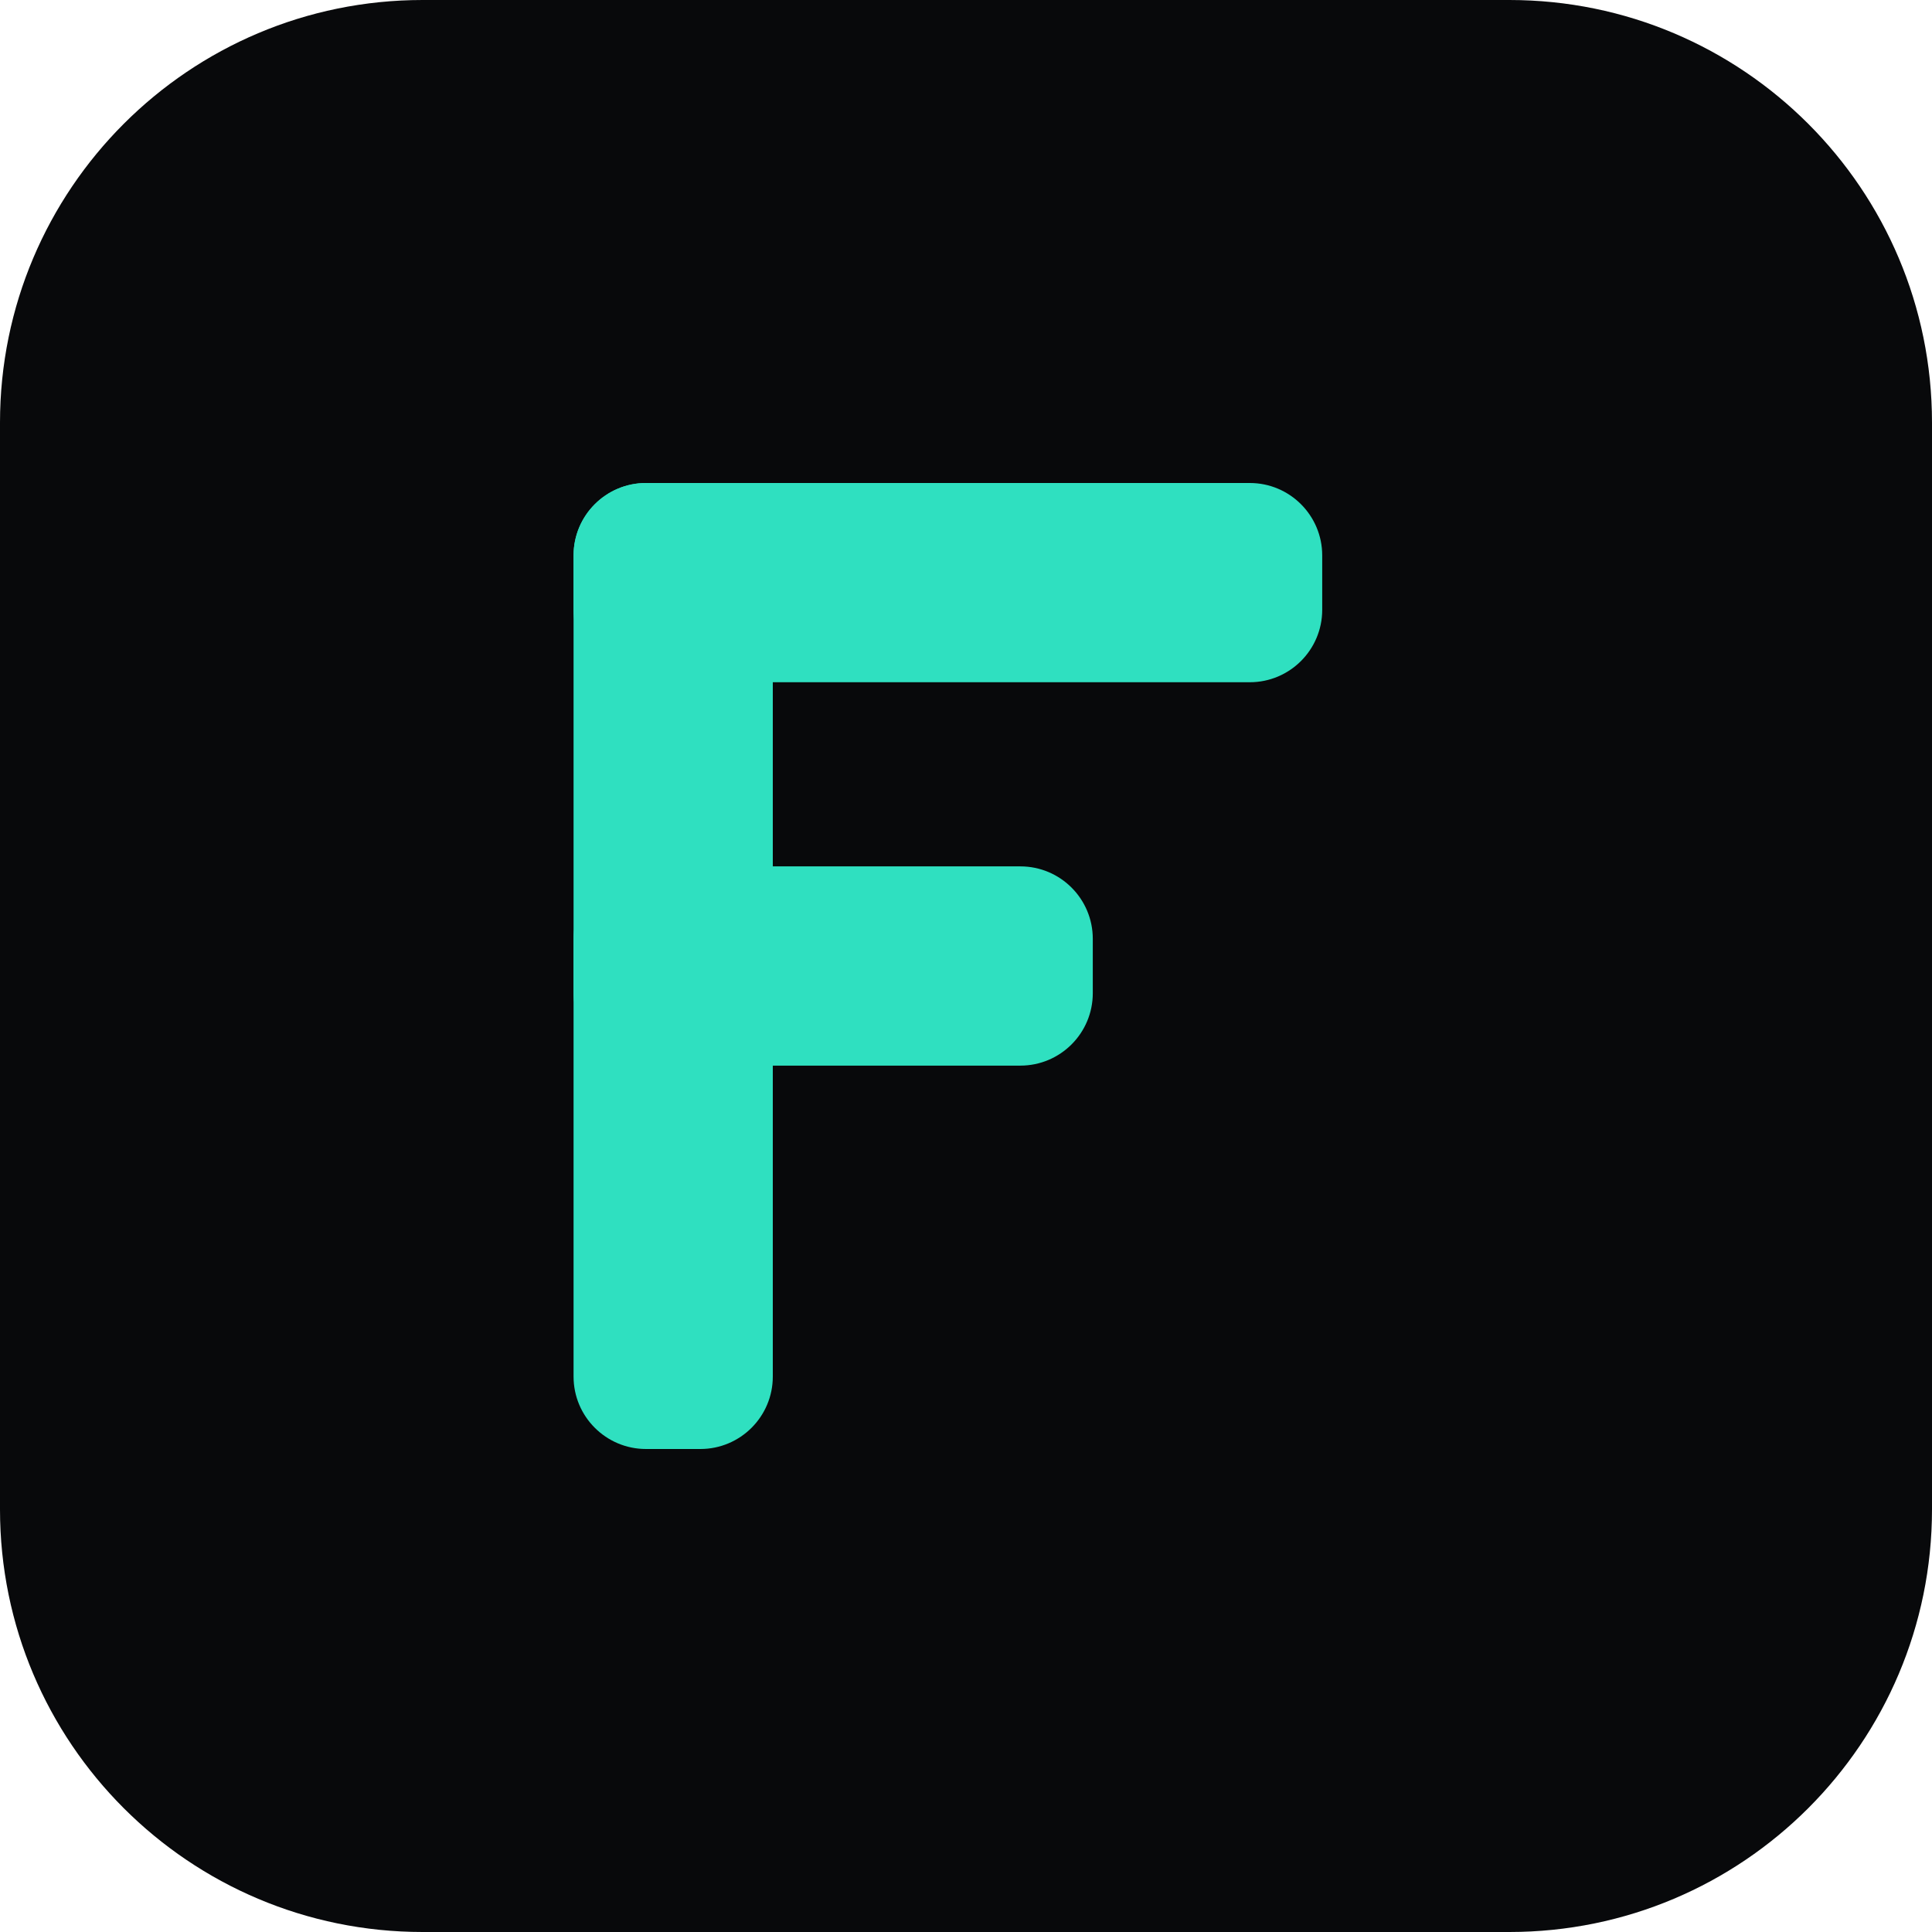
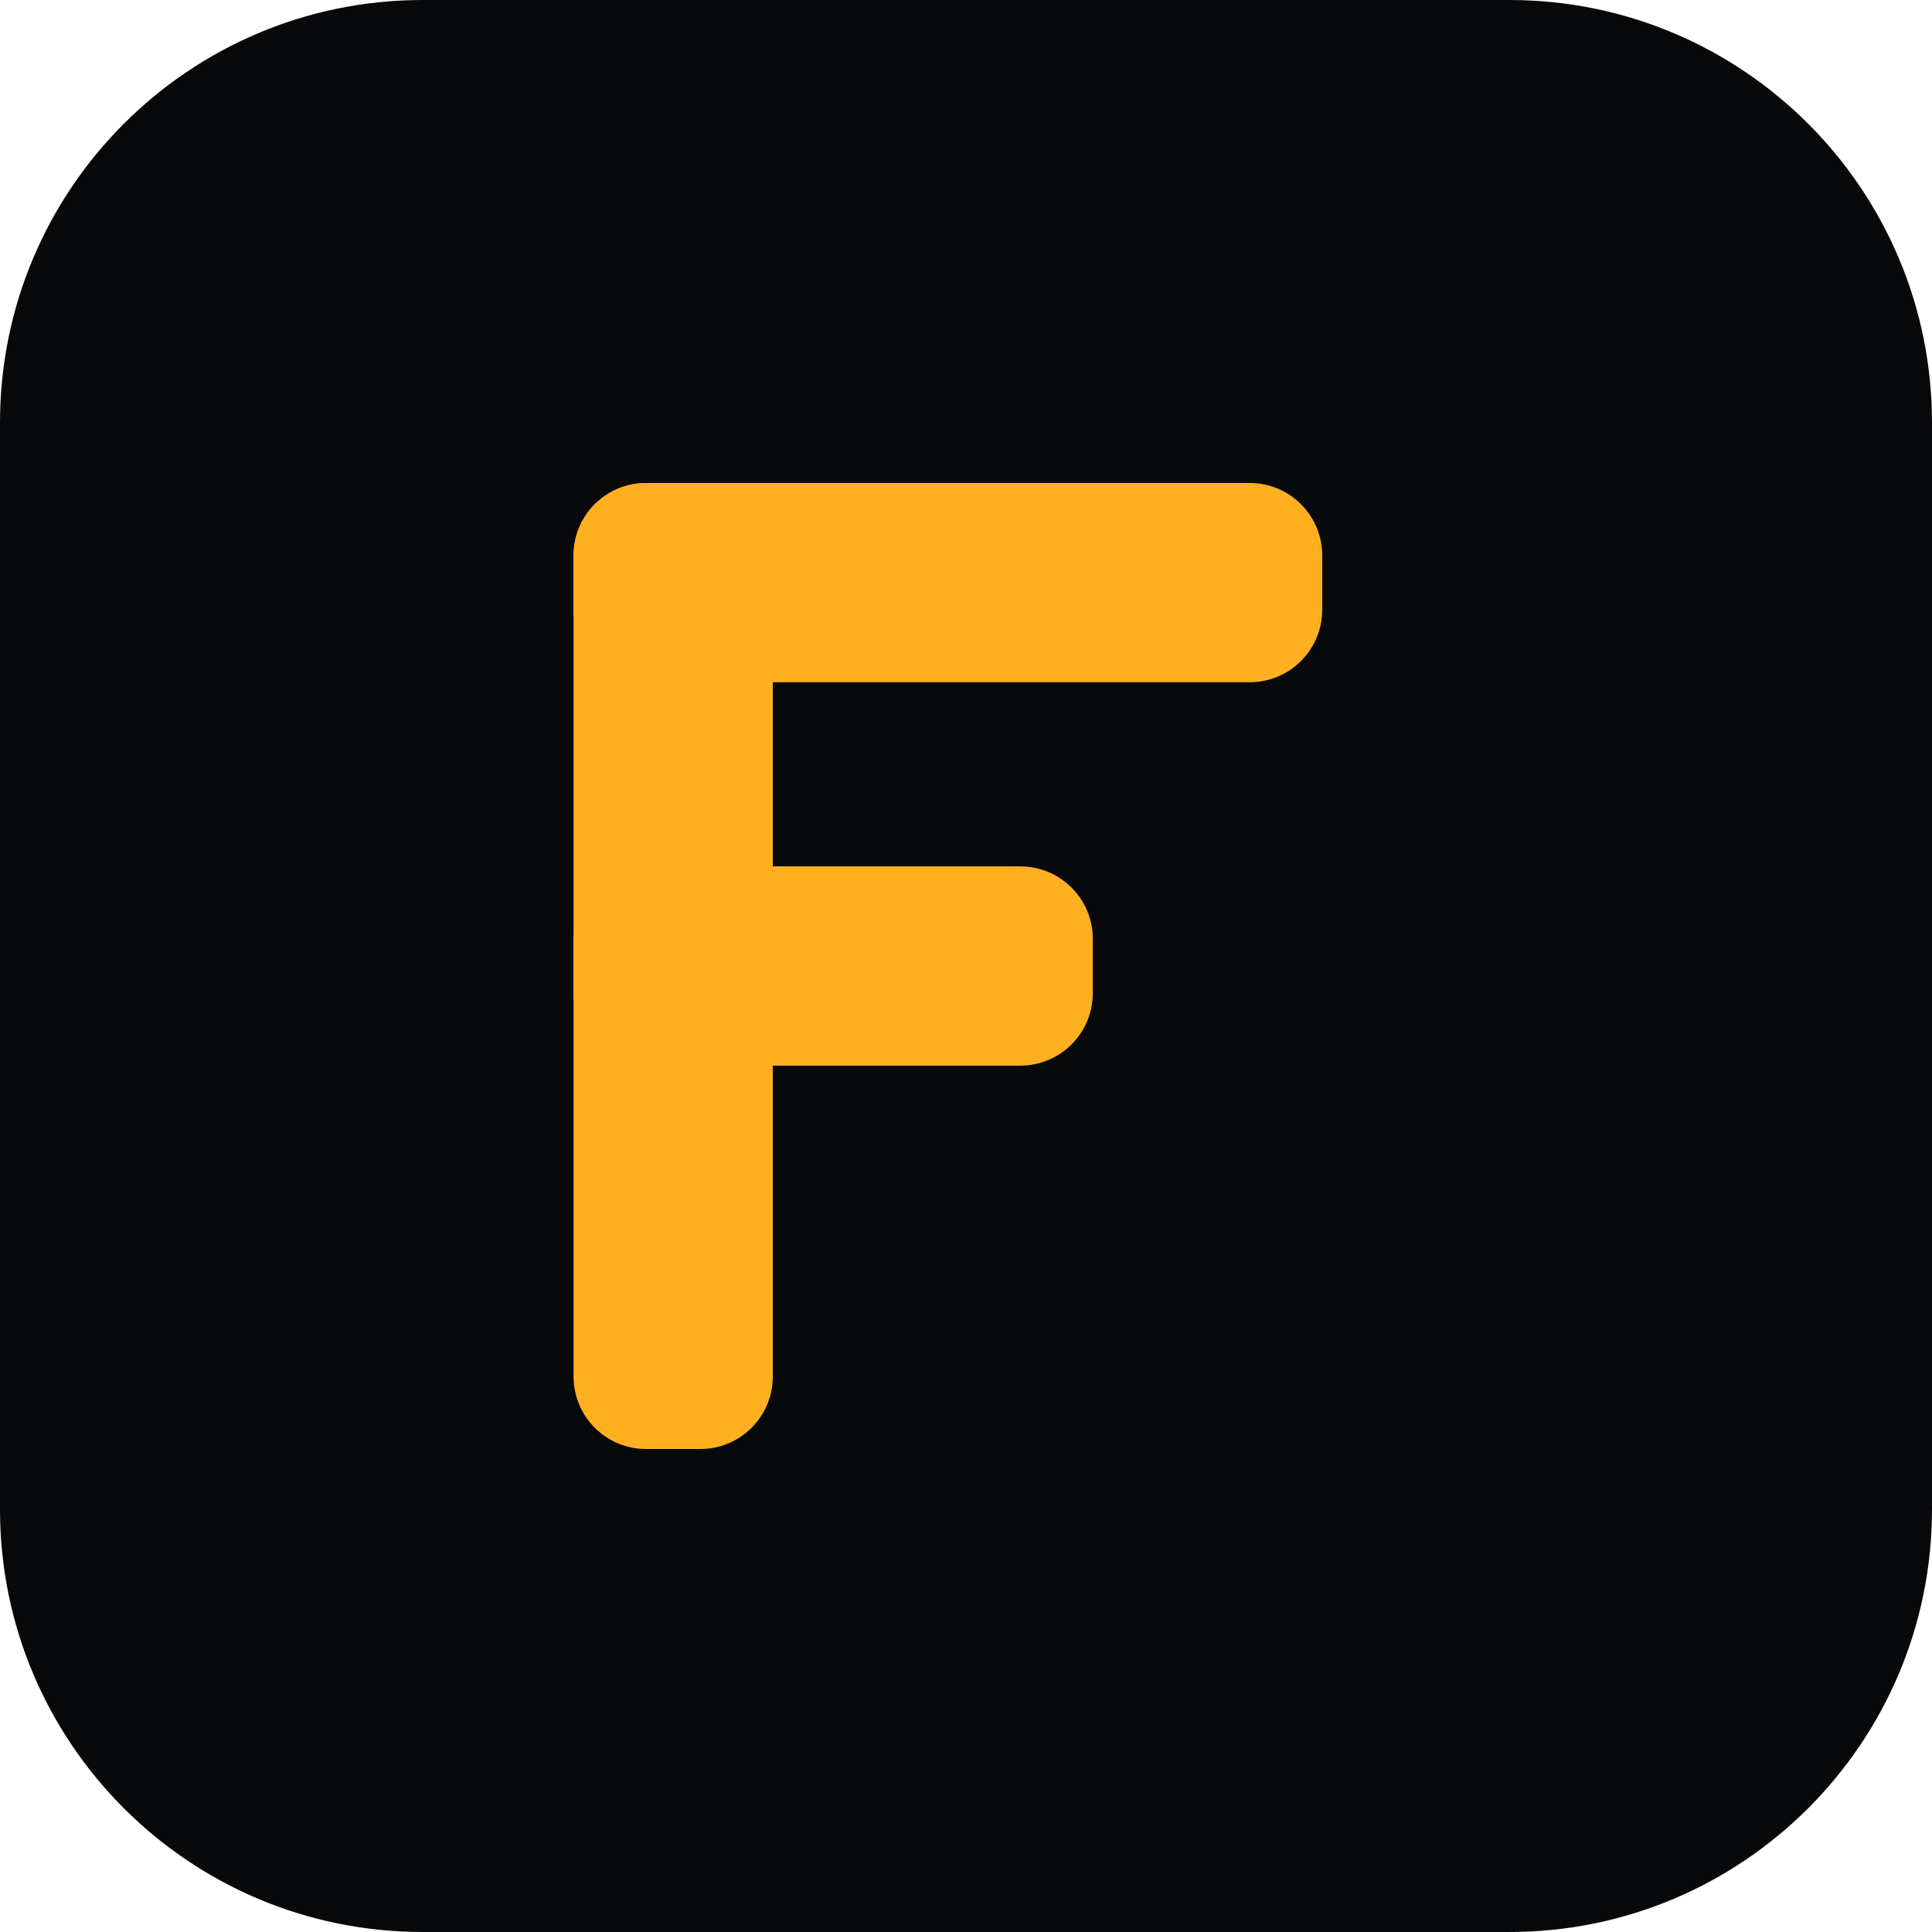
<svg xmlns="http://www.w3.org/2000/svg" viewBox="0 0 32 32" width="32" height="32">
  <rect width="32" height="32" rx="7" fill="#08090B" />
-   <rect x="9.5" y="8" width="3.3" height="16" rx="1.2" fill="#2FE0C0" />
-   <rect x="9.5" y="8" width="12.4" height="3.3" rx="1.2" fill="#2FE0C0" />
-   <rect x="9.5" y="14.35" width="8.6" height="3.3" rx="1.2" fill="#2FE0C0" />
+   <rect x="9.5" y="8" width="3.3" height="16" rx="1.2" fill="#FFB020" />
+   <rect x="9.5" y="8" width="12.4" height="3.3" rx="1.2" fill="#FFB020" />
+   <rect x="9.5" y="14.35" width="8.6" height="3.3" rx="1.2" fill="#FFB020" />
</svg>
